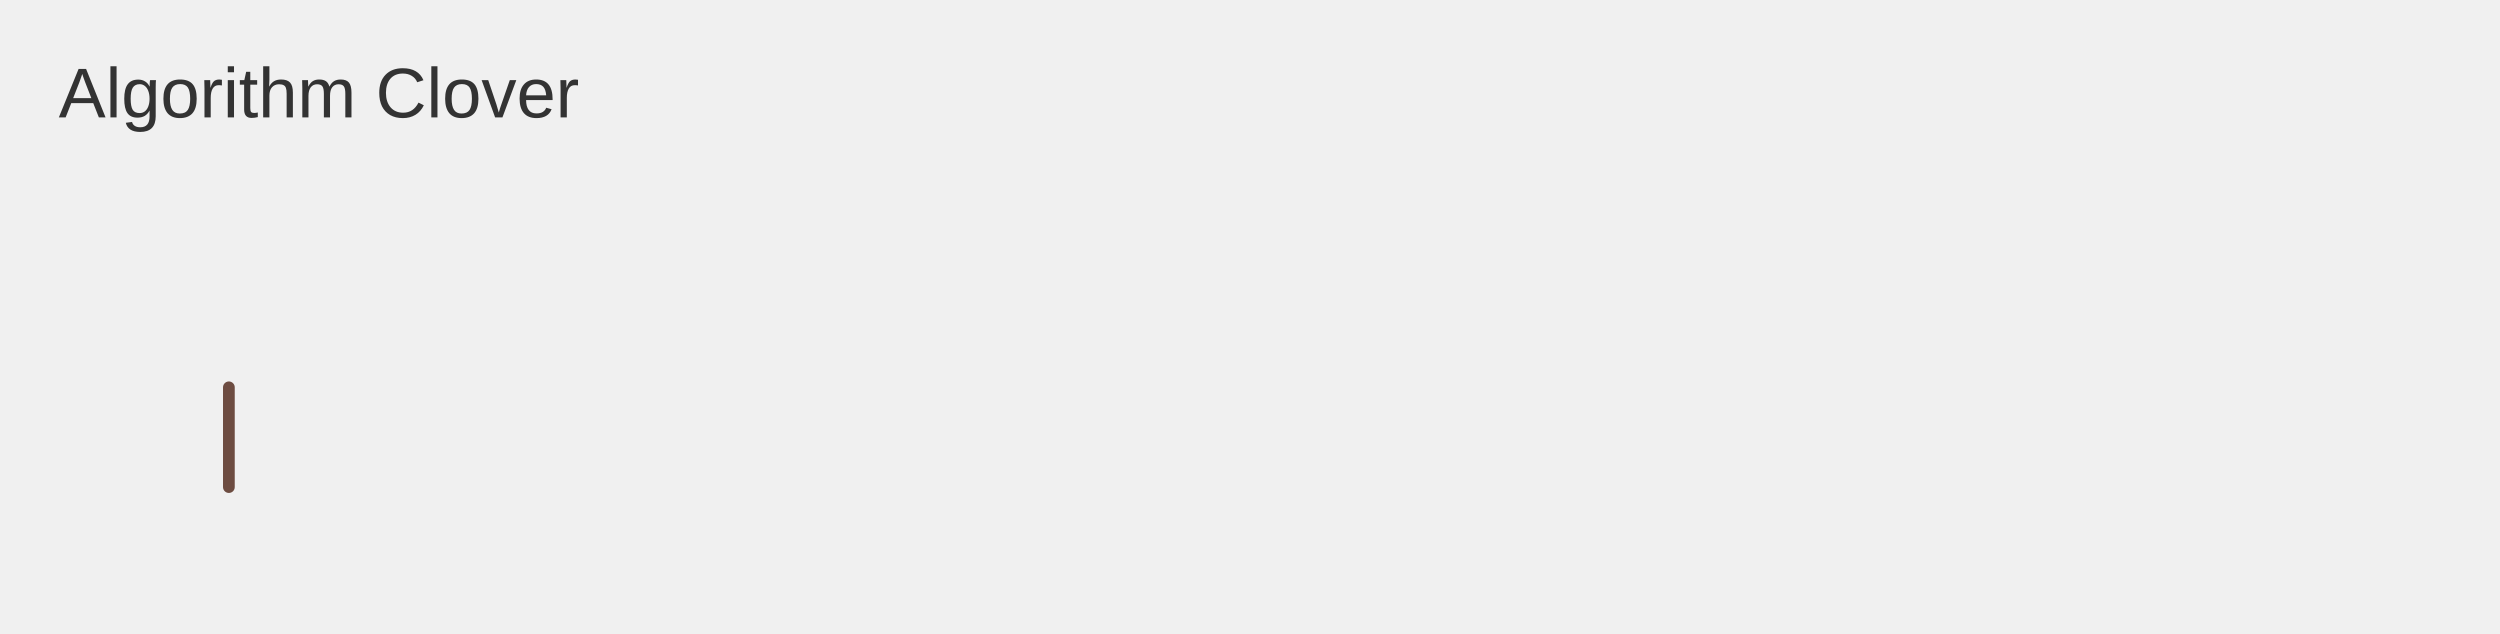
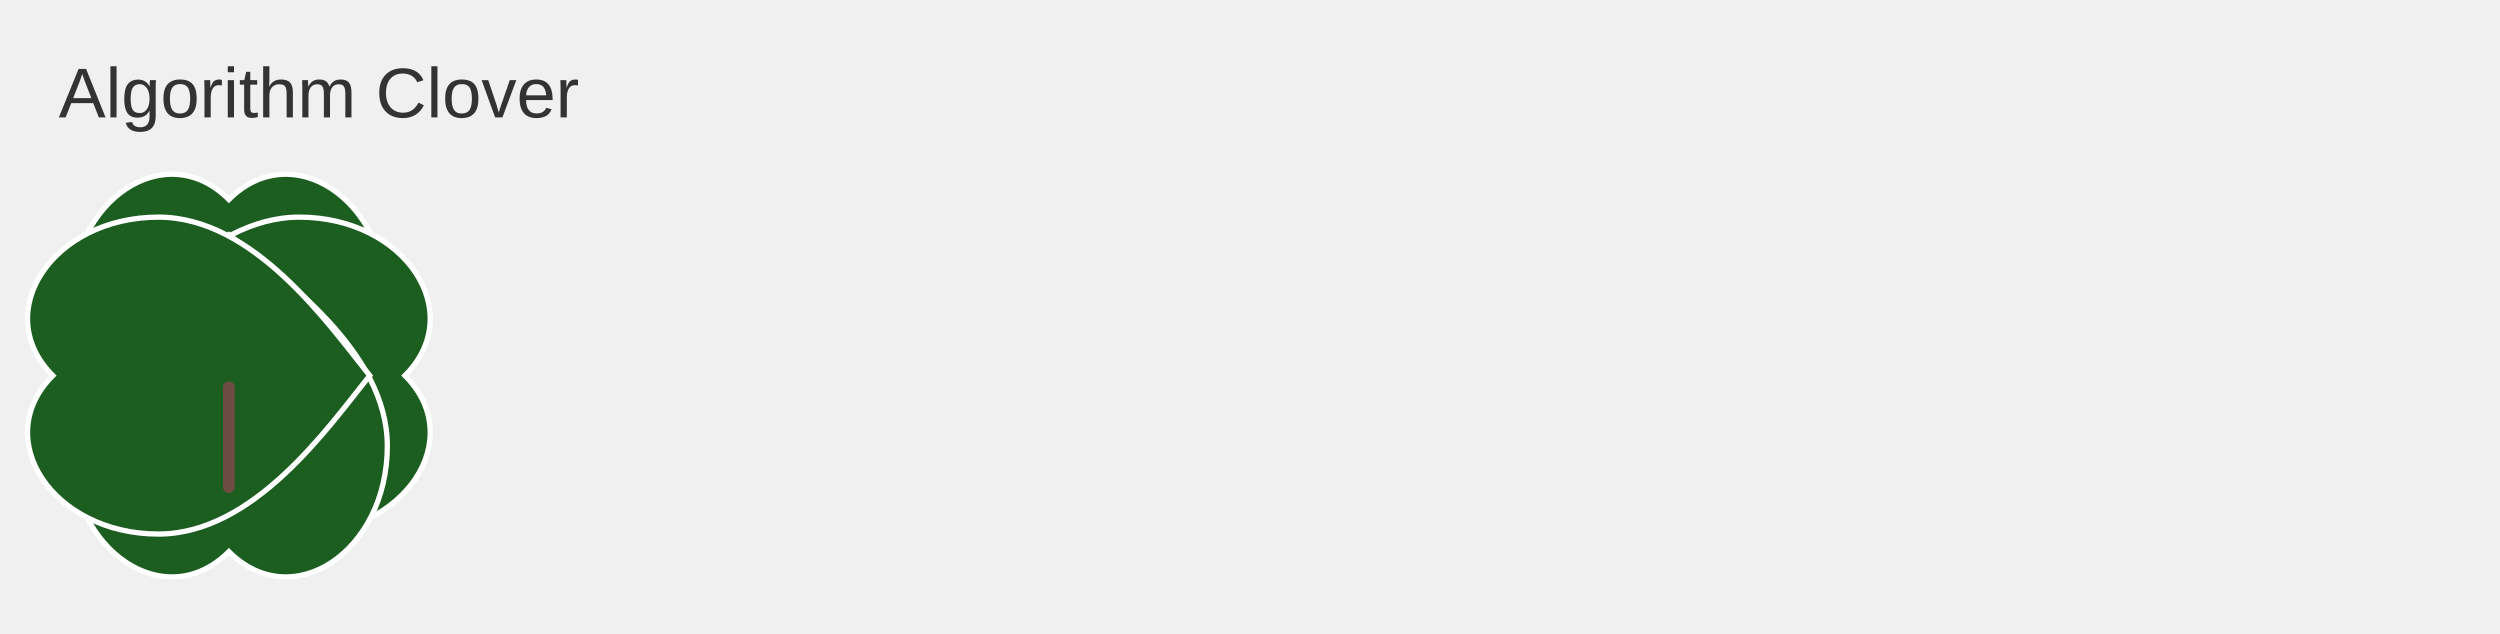
<svg xmlns="http://www.w3.org/2000/svg" width="426" height="108" viewBox="0 0 426 108">
  <style>
    text { font-family: Arial, sans-serif; font-size: 12px; fill: #333; }
  </style>
  <text x="10" y="20">Algorithm Clover</text>
  <g>
-     <path d="Mgit rm assets/algorithm-grass.svg 0,-8 C -10,-18 -24,-8 -14,6 L 0,20 L 14,6 C 24,-8 10,-18 0,-8 Z" transform="translate(39,45) rotate(0) scale(0.5)" style="fill:#1B5E20;stroke:#ffffff;stroke-width:1;" />
-     <path d="Mgit rm assets/algorithm-grass.svg 0,-8 C -10,-18 -24,-8 -14,6 L 0,20 L 14,6 C 24,-8 10,-18 0,-8 Z" transform="translate(54,60) rotate(90) scale(0.5)" style="fill:#1B5E20;stroke:#ffffff;stroke-width:1;" />
-     <path d="Mgit rm assets/algorithm-grass.svg 0,-8 C -10,-18 -24,-8 -14,6 L 0,20 L 14,6 C 24,-8 10,-18 0,-8 Z" transform="translate(39,75) rotate(180) scale(0.5)" style="fill:#1B5E20;stroke:#ffffff;stroke-width:1;" />
-     <path d="Mgit rm assets/algorithm-grass.svg 0,-8 C -10,-18 -24,-8 -14,6 L 0,20 L 14,6 C 24,-8 10,-18 0,-8 Z" transform="translate(24,60) rotate(270) scale(0.5)" style="fill:#1B5E20;stroke:#ffffff;stroke-width:1;" />
+     <path d="M 0 -10 C -12 -22, -30 -10, -30 10 C -30 28, -10 42, 0 50 C 10 42, 30 28, 30 10 C 30 -10, 12 -22, 0 -10 Z" transform="translate(39,43) rotate(0) scale(0.9)" style="fill:#1B5E20;stroke:#ffffff;stroke-width:1;" />
+     <path d="M 0 -10 C -12 -22, -30 -10, -30 10 C -30 28, -10 42, 0 50 C 10 42, 30 28, 30 10 C 30 -10, 12 -22, 0 -10 Z" transform="translate(60,64) rotate(90) scale(0.9)" style="fill:#1B5E20;stroke:#ffffff;stroke-width:1;" />
+     <path d="M 0 -10 C -12 -22, -30 -10, -30 10 C -30 28, -10 42, 0 50 C 10 42, 30 28, 30 10 C 30 -10, 12 -22, 0 -10 Z" transform="translate(39,85) rotate(180) scale(0.9)" style="fill:#1B5E20;stroke:#ffffff;stroke-width:1;" />
+     <path d="M 0 -10 C -12 -22, -30 -10, -30 10 C -30 28, -10 42, 0 50 C 10 42, 30 28, 30 10 C 30 -10, 12 -22, 0 -10 Z" transform="translate(18,64) rotate(270) scale(0.9)" style="fill:#1B5E20;stroke:#ffffff;stroke-width:1;" />
    <line x1="39" y1="66" x2="39" y2="83" style="stroke:#6D4C41;stroke-width:2;stroke-linecap:round;" />
  </g>
</svg>
